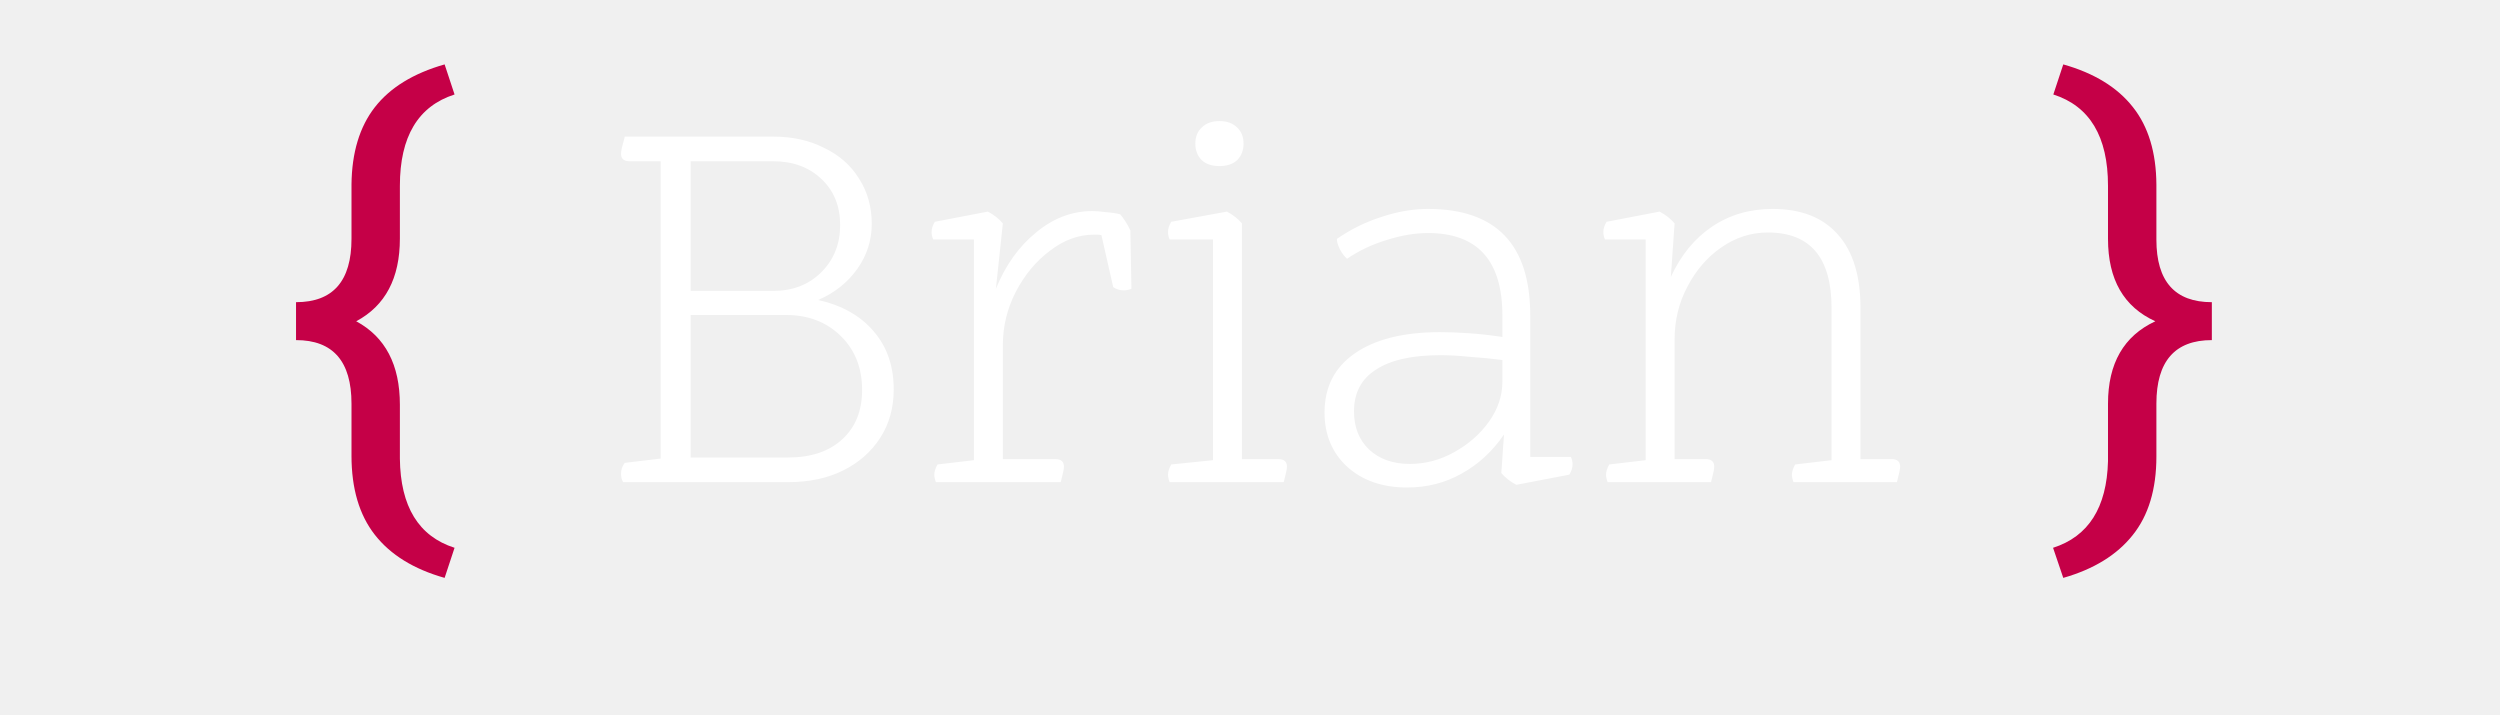
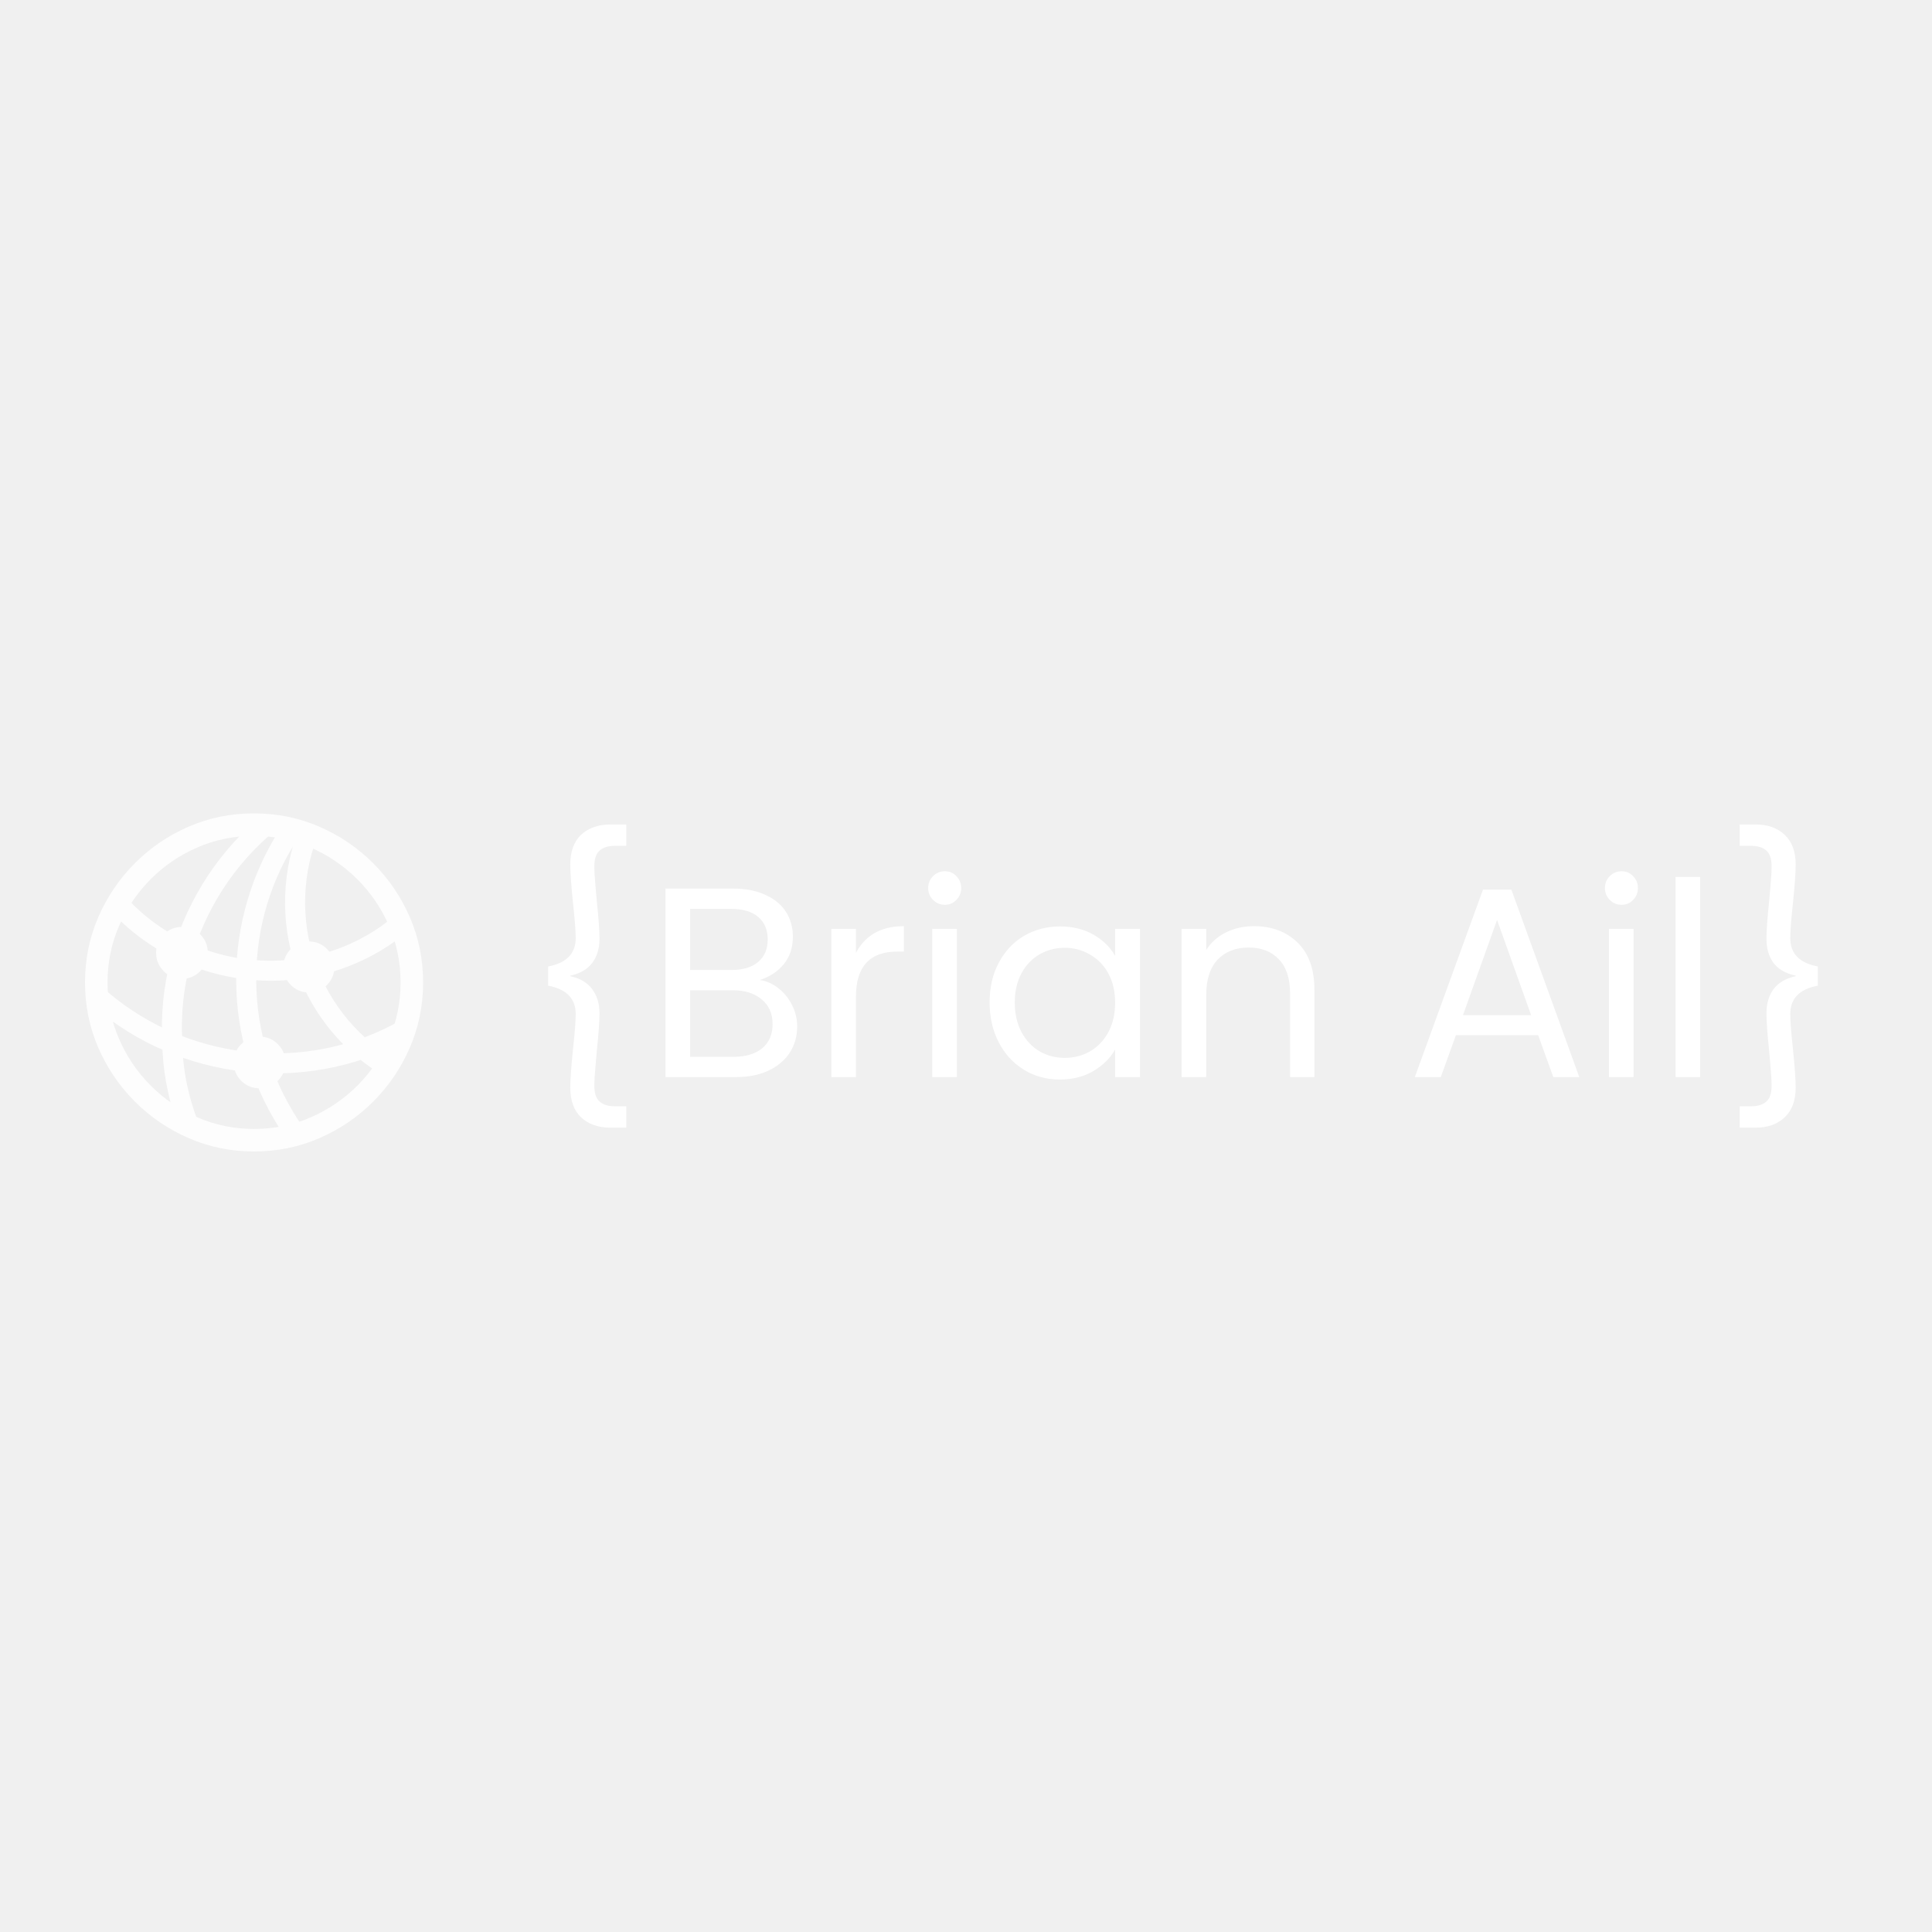
- <svg xmlns="http://www.w3.org/2000/svg" width="280" height="80" viewBox="0 0 280 80" fill="none">
-   <path d="M49.797 64.723C46.34 63.746 43.732 62.135 41.975 59.889C40.236 57.662 39.367 54.713 39.367 51.041V45.211C39.367 40.465 37.297 38.092 33.156 38.092V33.844C37.297 33.844 39.367 31.48 39.367 26.754V20.66C39.406 17.086 40.275 14.205 41.975 12.018C43.693 9.811 46.301 8.209 49.797 7.213L50.91 10.582C46.828 11.891 44.787 15.299 44.787 20.807V26.725C44.787 31.158 43.156 34.244 39.895 35.982C43.156 37.74 44.787 40.855 44.787 45.328V51.363C44.846 56.734 46.887 60.065 50.91 61.353L49.797 64.723ZM229.943 61.353C233.908 60.084 235.959 56.852 236.096 51.656V45.211C236.096 40.699 237.863 37.623 241.398 35.982C237.863 34.381 236.096 31.305 236.096 26.754V20.807C236.096 15.299 234.055 11.891 229.973 10.582L231.086 7.213C234.543 8.189 237.141 9.781 238.879 11.988C240.617 14.176 241.496 17.076 241.516 20.689V26.842C241.516 31.51 243.586 33.844 247.727 33.844V38.092C243.586 38.092 241.516 40.465 241.516 45.211V51.129C241.516 54.801 240.627 57.74 238.85 59.947C237.092 62.154 234.504 63.746 231.086 64.723L229.943 61.353Z" fill="#C50047" />
-   <path d="M88.276 54H69.796C69.636 53.76 69.556 53.44 69.556 53.04C69.556 52.6 69.696 52.2 69.976 51.84L73.996 51.36V18.06H70.516C69.876 18.06 69.556 17.78 69.556 17.22C69.556 16.94 69.656 16.46 69.856 15.78L69.976 15.3H86.596C88.756 15.3 90.656 15.72 92.296 16.56C93.976 17.36 95.276 18.5 96.196 19.98C97.156 21.46 97.636 23.16 97.636 25.08C97.636 26.92 97.096 28.6 96.016 30.12C94.936 31.64 93.476 32.8 91.636 33.6C94.316 34.2 96.396 35.38 97.876 37.14C99.356 38.86 100.096 41.02 100.096 43.62C100.096 45.66 99.596 47.46 98.596 49.02C97.596 50.58 96.216 51.8 94.456 52.68C92.696 53.56 90.636 54 88.276 54ZM77.356 51.24H88.276C90.836 51.24 92.856 50.56 94.336 49.2C95.816 47.84 96.556 46 96.556 43.68C96.556 41.2 95.756 39.18 94.156 37.62C92.556 36.06 90.516 35.28 88.036 35.28H77.356V51.24ZM77.356 32.58H86.596C88.796 32.58 90.596 31.88 91.996 30.48C93.396 29.08 94.096 27.32 94.096 25.2C94.096 23.08 93.396 21.36 91.996 20.04C90.596 18.72 88.796 18.06 86.596 18.06H77.356V32.58ZM118.8 54H104.82C104.7 53.68 104.64 53.4 104.64 53.16C104.64 52.84 104.76 52.46 105 52.02L109.08 51.54V26.82H104.52C104.4 26.54 104.34 26.26 104.34 25.98C104.34 25.62 104.46 25.24 104.7 24.84L110.64 23.7C111.32 24.06 111.88 24.5 112.32 25.02L111.54 32.34C112.62 29.7 114.12 27.6 116.04 26.04C117.96 24.44 120.06 23.64 122.34 23.64C122.78 23.64 123.28 23.68 123.84 23.76C124.44 23.8 124.98 23.88 125.46 24C125.9 24.52 126.28 25.12 126.6 25.8L126.72 32.34C126.44 32.46 126.14 32.52 125.82 32.52C125.42 32.52 125.04 32.4 124.68 32.16L123.36 26.34C123.2 26.3 123.04 26.28 122.88 26.28C122.76 26.28 122.64 26.28 122.52 26.28C120.8 26.28 119.16 26.88 117.6 28.08C116.04 29.24 114.76 30.78 113.76 32.7C112.8 34.58 112.32 36.56 112.32 38.64V51.42H118.2C118.84 51.42 119.16 51.7 119.16 52.26C119.16 52.5 119.08 52.92 118.92 53.52L118.8 54ZM143.777 54H130.997C130.877 53.68 130.817 53.4 130.817 53.16C130.817 52.84 130.937 52.46 131.177 52.02L135.857 51.54V26.82H130.997C130.877 26.54 130.817 26.26 130.817 25.98C130.817 25.62 130.937 25.24 131.177 24.84L137.417 23.7C138.097 24.06 138.657 24.5 139.097 25.02V51.42H143.177C143.817 51.42 144.137 51.7 144.137 52.26C144.137 52.5 144.057 52.92 143.897 53.52L143.777 54ZM139.277 16.08C139.277 16.84 139.037 17.46 138.557 17.94C138.077 18.38 137.417 18.6 136.577 18.6C135.737 18.6 135.077 18.38 134.597 17.94C134.117 17.46 133.877 16.84 133.877 16.08C133.877 15.32 134.117 14.72 134.597 14.28C135.077 13.8 135.737 13.56 136.577 13.56C137.417 13.56 138.077 13.8 138.557 14.28C139.037 14.72 139.277 15.32 139.277 16.08ZM175.768 53.16L169.828 54.3C169.148 53.94 168.588 53.5 168.148 52.98L168.448 48.66C167.168 50.54 165.588 52 163.708 53.04C161.868 54.08 159.828 54.6 157.588 54.6C154.828 54.6 152.588 53.82 150.868 52.26C149.188 50.7 148.348 48.68 148.348 46.2C148.348 43.36 149.468 41.16 151.708 39.6C153.988 38 157.188 37.2 161.308 37.2C162.228 37.2 163.288 37.24 164.488 37.32C165.688 37.4 166.948 37.54 168.268 37.74V35.34C168.268 29.18 165.488 26.1 159.928 26.1C158.488 26.1 156.948 26.36 155.308 26.88C153.708 27.36 152.228 28.06 150.868 28.98C150.588 28.74 150.328 28.4 150.088 27.96C149.848 27.48 149.728 27.08 149.728 26.76C151.288 25.68 152.948 24.86 154.708 24.3C156.508 23.7 158.248 23.4 159.928 23.4C167.568 23.4 171.388 27.38 171.388 35.34V51.18H175.948C176.068 51.46 176.128 51.74 176.128 52.02C176.128 52.38 176.008 52.76 175.768 53.16ZM168.268 42.72V40.32C166.988 40.16 165.748 40.04 164.548 39.96C163.348 39.84 162.268 39.78 161.308 39.78C158.148 39.78 155.748 40.32 154.108 41.4C152.468 42.44 151.648 44 151.648 46.08C151.648 47.84 152.208 49.26 153.328 50.34C154.488 51.42 156.008 51.96 157.888 51.96C159.648 51.96 161.308 51.52 162.868 50.64C164.468 49.76 165.768 48.62 166.768 47.22C167.768 45.82 168.268 44.32 168.268 42.72ZM212.454 54H200.874C200.754 53.68 200.694 53.4 200.694 53.16C200.694 52.84 200.814 52.46 201.054 52.02L205.134 51.54V34.5C205.134 28.86 202.754 26.04 197.994 26.04C196.114 26.04 194.374 26.6 192.774 27.72C191.214 28.8 189.954 30.26 188.994 32.1C188.034 33.9 187.554 35.88 187.554 38.04V51.42H191.034C191.674 51.42 191.994 51.7 191.994 52.26C191.994 52.5 191.914 52.92 191.754 53.52L191.634 54H180.054C179.934 53.68 179.874 53.4 179.874 53.16C179.874 52.84 179.994 52.46 180.234 52.02L184.314 51.54V26.82H179.754C179.634 26.54 179.574 26.26 179.574 25.98C179.574 25.62 179.694 25.24 179.934 24.84L185.874 23.7C186.554 24.06 187.114 24.5 187.554 25.02L187.134 31.02C188.254 28.58 189.794 26.7 191.754 25.38C193.714 24.06 195.974 23.4 198.534 23.4C201.734 23.4 204.174 24.36 205.854 26.28C207.534 28.16 208.374 30.9 208.374 34.5V51.42H211.854C212.494 51.42 212.814 51.7 212.814 52.26C212.814 52.5 212.734 52.92 212.574 53.52L212.454 54Z" fill="white" />
+ <svg xmlns="http://www.w3.org/2000/svg" width="2000" height="2000" viewBox="0 0 2000 2000" fill="none">
+   <path d="M115.623 944.255C129.805 959.238 145.676 972.049 163.233 982.686C180.79 993.323 199.548 1001.42 219.507 1006.96C239.466 1012.51 260.026 1015.28 281.186 1015.28C306.235 1015.17 330.398 1011.05 353.674 1002.93C376.95 994.81 398.253 983.144 417.584 967.931L407.803 948.716C390.075 963.47 370.402 974.765 348.785 982.6C327.166 990.435 304.633 994.41 281.186 994.524C250.761 994.639 221.966 988.405 194.801 975.823C167.636 963.242 144.446 945.627 125.23 922.98L115.623 944.255ZM97.265 1042.22C119.569 1061.21 143.903 1076.33 170.267 1087.6C196.631 1098.87 223.911 1106.1 252.105 1109.3C280.299 1112.51 308.408 1111.59 336.431 1106.56C364.454 1101.53 391.333 1092.26 417.069 1078.77L416.554 1055.26C391.619 1069.67 365.312 1079.65 337.632 1085.2C309.952 1090.75 282.187 1091.92 254.336 1088.72C226.484 1085.51 199.577 1078.05 173.613 1066.33C147.649 1054.6 123.915 1038.79 102.412 1018.89L97.265 1042.22ZM182.363 1160.09L206.897 1165.75C201.178 1151.91 196.774 1137.73 193.686 1123.2C190.598 1108.67 188.939 1093.92 188.711 1078.94C187.109 1050.46 189.94 1022.78 197.203 995.897C204.466 969.018 215.647 943.883 230.745 920.492C245.843 897.102 264.315 876.485 286.162 858.642L264.201 850.064C242.583 869.279 224.34 891.097 209.47 915.517C194.601 939.937 183.592 966.015 176.444 993.752C169.295 1021.49 166.464 1050 167.951 1079.28C168.18 1093 169.495 1106.62 171.897 1120.11C174.299 1133.61 177.787 1146.93 182.363 1160.09ZM295.425 1177.07L314.814 1168.49C298.801 1145.85 286.533 1121.34 278.011 1094.98C269.491 1068.61 265.23 1041.42 265.23 1013.4C265.23 986.747 269.005 960.954 276.553 936.019C284.103 911.085 295.141 887.809 309.667 866.191L289.421 858.985C274.78 881.975 263.628 906.567 255.966 932.76C248.302 958.952 244.47 985.831 244.47 1013.4C244.47 1043.02 248.817 1071.7 257.51 1099.44C266.202 1127.18 278.841 1153.05 295.425 1177.07ZM396.48 1113.25L410.377 1097.47C391.162 1086.48 374.548 1072.7 360.537 1056.12C346.525 1039.53 335.659 1021.06 327.938 1000.7C320.217 980.341 316.186 958.952 315.844 936.534C315.729 924.524 316.701 912.629 318.76 900.848C320.818 889.067 324.02 877.686 328.367 866.706L308.294 861.044C303.718 873.054 300.344 885.378 298.171 898.017C295.998 910.656 294.968 923.552 295.083 936.706C295.426 961.068 299.715 984.373 307.95 1006.62C316.186 1028.87 327.853 1049.11 342.95 1067.35C358.049 1085.6 375.892 1100.9 396.48 1113.25ZM188.539 1013.23C195.859 1013.23 202.122 1010.59 207.326 1005.33C212.53 1000.07 215.132 993.724 215.132 986.289C215.132 978.854 212.53 972.535 207.326 967.331C202.122 962.126 195.859 959.524 188.539 959.524C180.99 959.524 174.613 962.126 169.409 967.331C164.205 972.535 161.603 978.854 161.603 986.289C161.603 993.724 164.205 1000.07 169.409 1005.33C174.613 1010.59 180.99 1013.23 188.539 1013.23ZM319.96 1027.46C327.167 1027.46 333.343 1024.86 338.49 1019.66C343.637 1014.45 346.211 1008.19 346.211 1000.87C346.211 993.666 343.637 987.49 338.49 982.343C333.343 977.196 327.167 974.622 319.96 974.622C312.526 974.622 306.235 977.196 301.088 982.343C295.941 987.49 293.368 993.666 293.368 1000.87C293.368 1008.19 295.941 1014.45 301.088 1019.66C306.235 1024.86 312.526 1027.46 319.96 1027.46ZM268.834 1126.63C276.154 1126.63 282.416 1124.03 287.62 1118.82C292.824 1113.62 295.425 1107.3 295.425 1099.87C295.425 1092.43 292.824 1086.11 287.62 1080.91C282.416 1075.7 276.154 1073.1 268.834 1073.1C261.284 1073.1 254.907 1075.7 249.703 1080.91C244.499 1086.11 241.897 1092.43 241.897 1099.87C241.897 1107.3 244.499 1113.62 249.703 1118.82C254.907 1124.03 261.284 1126.63 268.834 1126.63ZM263 1192C286.906 1192 309.41 1187.42 330.512 1178.27C351.615 1169.12 370.23 1156.49 386.357 1140.36C402.485 1124.23 415.124 1105.62 424.274 1084.51C433.425 1063.41 438 1040.91 438 1017C438 993.095 433.425 970.59 424.274 949.488C415.124 928.385 402.485 909.77 386.357 893.642C370.23 877.515 351.586 864.876 330.426 855.725C309.266 846.575 286.734 842 262.828 842C238.923 842 216.419 846.575 195.316 855.725C174.213 864.876 155.627 877.515 139.556 893.642C123.486 909.77 110.876 928.385 101.725 949.488C92.575 970.59 88 993.095 88 1017C88 1040.91 92.575 1063.41 101.725 1084.51C110.876 1105.62 123.515 1124.23 139.642 1140.36C155.77 1156.49 174.385 1169.12 195.488 1178.27C216.59 1187.42 239.095 1192 263 1192ZM263 1168.67C242.297 1168.67 222.796 1164.69 204.495 1156.74C186.194 1148.79 170.067 1137.84 156.113 1123.89C142.158 1109.93 131.207 1093.8 123.257 1075.5C115.308 1057.2 111.333 1037.7 111.333 1017C111.333 996.297 115.308 976.796 123.257 958.495C131.207 940.194 142.13 924.067 156.027 910.113C169.924 896.158 186.023 885.207 204.323 877.257C222.624 869.308 242.126 865.333 262.828 865.333C283.531 865.333 303.033 869.308 321.332 877.257C339.634 885.207 355.79 896.158 369.8 910.113C383.812 924.067 394.792 940.194 402.742 958.495C410.692 976.796 414.667 996.297 414.667 1017C414.667 1037.7 410.692 1057.2 402.742 1075.5C394.792 1093.8 383.841 1109.93 369.887 1123.89C355.932 1137.84 339.805 1148.79 321.504 1156.74C303.204 1164.69 283.702 1168.67 263 1168.67Z" fill="white" fill-opacity="0.85" />
+   <path d="M567.4 1000.48C586.44 996.933 595.96 987.133 595.96 971.08C595.96 963.987 595.027 951.853 593.16 934.68C591.293 916.387 590.36 903.133 590.36 894.92C590.36 881.48 594.093 871.213 601.56 864.12C609.213 857.027 619.387 853.48 632.08 853.48H648.32V875.6H636.84C629.56 875.6 624.147 877.28 620.6 880.64C617.053 883.813 615.28 889.133 615.28 896.6C615.28 902.013 615.653 908.733 616.4 916.76C617.147 924.6 617.613 929.92 617.8 932.72C619.667 950.64 620.6 963.707 620.6 971.92C620.6 981.813 618.08 990.12 613.04 996.84C608.187 1003.37 600.627 1007.76 590.36 1010V1010.56C600.627 1012.8 608.187 1017.28 613.04 1024C618.08 1030.72 620.6 1039.03 620.6 1048.92C620.6 1057.13 619.667 1070.2 617.8 1088.12C617.613 1090.92 617.147 1096.33 616.4 1104.36C615.653 1112.2 615.28 1118.83 615.28 1124.24C615.28 1131.71 617.053 1137.03 620.6 1140.2C624.147 1143.56 629.56 1145.24 636.84 1145.24H648.32V1167.36H632.08C619.387 1167.36 609.213 1163.81 601.56 1156.72C594.093 1149.63 590.36 1139.36 590.36 1125.92C590.36 1117.71 591.293 1104.45 593.16 1086.16C595.027 1068.99 595.96 1056.85 595.96 1049.76C595.96 1033.71 586.44 1023.91 567.4 1020.36V1000.48ZM786.616 1014.48C793.709 1015.6 800.149 1018.49 805.936 1023.16C811.909 1027.83 816.576 1033.61 819.936 1040.52C823.483 1047.43 825.256 1054.8 825.256 1062.64C825.256 1072.53 822.736 1081.49 817.696 1089.52C812.656 1097.36 805.283 1103.61 795.576 1108.28C786.056 1112.76 774.763 1115 761.696 1115H688.896V919.84H758.896C772.149 919.84 783.443 922.08 792.776 926.56C802.109 930.853 809.109 936.733 813.776 944.2C818.443 951.667 820.776 960.067 820.776 969.4C820.776 980.973 817.603 990.587 811.256 998.24C805.096 1005.71 796.883 1011.12 786.616 1014.48ZM714.376 1004.12H757.216C769.163 1004.12 778.403 1001.32 784.936 995.72C791.469 990.12 794.736 982.373 794.736 972.48C794.736 962.587 791.469 954.84 784.936 949.24C778.403 943.64 768.976 940.84 756.656 940.84H714.376V1004.12ZM759.456 1094C772.149 1094 782.043 1091.01 789.136 1085.04C796.229 1079.07 799.776 1070.76 799.776 1060.12C799.776 1049.29 796.043 1040.8 788.576 1034.64C781.109 1028.29 771.123 1025.12 758.616 1025.12H714.376V1094H759.456ZM886.095 986.48C890.575 977.707 896.921 970.893 905.135 966.04C913.535 961.187 923.708 958.76 935.655 958.76V985.08H928.935C900.375 985.08 886.095 1000.57 886.095 1031.56V1115H860.615V961.56H886.095V986.48ZM978.228 936.64C973.374 936.64 969.268 934.96 965.908 931.6C962.548 928.24 960.868 924.133 960.868 919.28C960.868 914.427 962.548 910.32 965.908 906.96C969.268 903.6 973.374 901.92 978.228 901.92C982.894 901.92 986.814 903.6 989.988 906.96C993.348 910.32 995.028 914.427 995.028 919.28C995.028 924.133 993.348 928.24 989.988 931.6C986.814 934.96 982.894 936.64 978.228 936.64ZM990.548 961.56V1115H965.068V961.56H990.548ZM1024.45 1037.72C1024.45 1022.04 1027.63 1008.32 1033.97 996.56C1040.32 984.613 1049 975.373 1060.01 968.84C1071.21 962.307 1083.63 959.04 1097.25 959.04C1110.69 959.04 1122.36 961.933 1132.25 967.72C1142.15 973.507 1149.52 980.787 1154.37 989.56V961.56H1180.13V1115H1154.37V1086.44C1149.33 1095.4 1141.77 1102.87 1131.69 1108.84C1121.8 1114.63 1110.23 1117.52 1096.97 1117.52C1083.35 1117.52 1071.03 1114.16 1060.01 1107.44C1049 1100.72 1040.32 1091.29 1033.97 1079.16C1027.63 1067.03 1024.45 1053.21 1024.45 1037.72ZM1154.37 1038C1154.37 1026.43 1152.04 1016.35 1147.37 1007.76C1142.71 999.173 1136.36 992.64 1128.33 988.16C1120.49 983.493 1111.81 981.16 1102.29 981.16C1092.77 981.16 1084.09 983.4 1076.25 987.88C1068.41 992.36 1062.16 998.893 1057.49 1007.48C1052.83 1016.07 1050.49 1026.15 1050.49 1037.72C1050.49 1049.48 1052.83 1059.75 1057.49 1068.52C1062.16 1077.11 1068.41 1083.73 1076.25 1088.4C1084.09 1092.88 1092.77 1095.12 1102.29 1095.12C1111.81 1095.12 1120.49 1092.88 1128.33 1088.4C1136.36 1083.73 1142.71 1077.11 1147.37 1068.52C1152.04 1059.75 1154.37 1049.57 1154.37 1038ZM1297.95 958.76C1316.62 958.76 1331.74 964.453 1343.31 975.84C1354.89 987.04 1360.67 1003.28 1360.67 1024.56V1115H1335.47V1028.2C1335.47 1012.89 1331.65 1001.23 1323.99 993.2C1316.34 984.987 1305.89 980.88 1292.63 980.88C1279.19 980.88 1268.46 985.08 1260.43 993.48C1252.59 1001.88 1248.67 1014.11 1248.67 1030.16V1115H1223.19V961.56H1248.67V983.4C1253.71 975.56 1260.53 969.493 1269.11 965.2C1277.89 960.907 1287.5 958.76 1297.95 958.76ZM1592.3 1071.6H1507.18L1491.5 1115H1464.62L1535.18 920.96H1564.58L1634.86 1115H1607.98L1592.3 1071.6ZM1585.02 1050.88L1549.74 952.32L1514.46 1050.88H1585.02ZM1678.77 936.64C1673.92 936.64 1669.81 934.96 1666.45 931.6C1663.09 928.24 1661.41 924.133 1661.41 919.28C1661.41 914.427 1663.09 910.32 1666.45 906.96C1669.81 903.6 1673.92 901.92 1678.77 901.92C1683.44 901.92 1687.36 903.6 1690.53 906.96C1693.89 910.32 1695.57 914.427 1695.57 919.28C1695.57 924.133 1693.89 928.24 1690.53 931.6C1687.36 934.96 1683.44 936.64 1678.77 936.64ZM1691.09 961.56V1115H1665.61V961.56H1691.09ZM1760 907.8V1115H1734.52V907.8H1760ZM1881.83 1020.36C1862.79 1023.91 1853.27 1033.71 1853.27 1049.76C1853.27 1056.85 1854.2 1068.99 1856.07 1086.16C1857.93 1104.45 1858.87 1117.71 1858.87 1125.92C1858.87 1139.36 1855.04 1149.63 1847.39 1156.72C1839.92 1163.81 1829.84 1167.36 1817.15 1167.36H1800.91V1145.24H1812.39C1819.67 1145.24 1825.08 1143.56 1828.63 1140.2C1832.17 1137.03 1833.95 1131.71 1833.95 1124.24C1833.95 1118.83 1833.57 1112.2 1832.83 1104.36C1832.08 1096.33 1831.61 1090.92 1831.43 1088.12C1829.56 1070.2 1828.63 1057.13 1828.63 1048.92C1828.63 1039.03 1831.05 1030.72 1835.91 1024C1840.95 1017.28 1848.6 1012.8 1858.87 1010.56V1010C1848.6 1007.76 1840.95 1003.37 1835.91 996.84C1831.05 990.12 1828.63 981.813 1828.63 971.92C1828.63 963.707 1829.56 950.64 1831.43 932.72C1831.61 929.92 1832.08 924.6 1832.83 916.76C1833.57 908.733 1833.95 902.013 1833.95 896.6C1833.95 889.133 1832.17 883.813 1828.63 880.64C1825.08 877.28 1819.67 875.6 1812.39 875.6H1800.91V853.48H1817.15C1829.84 853.48 1839.92 857.027 1847.39 864.12C1855.04 871.213 1858.87 881.48 1858.87 894.92C1858.87 903.133 1857.93 916.387 1856.07 934.68C1854.2 951.853 1853.27 963.987 1853.27 971.08C1853.27 987.133 1862.79 996.933 1881.83 1000.48V1020.36Z" fill="white" />
</svg>
